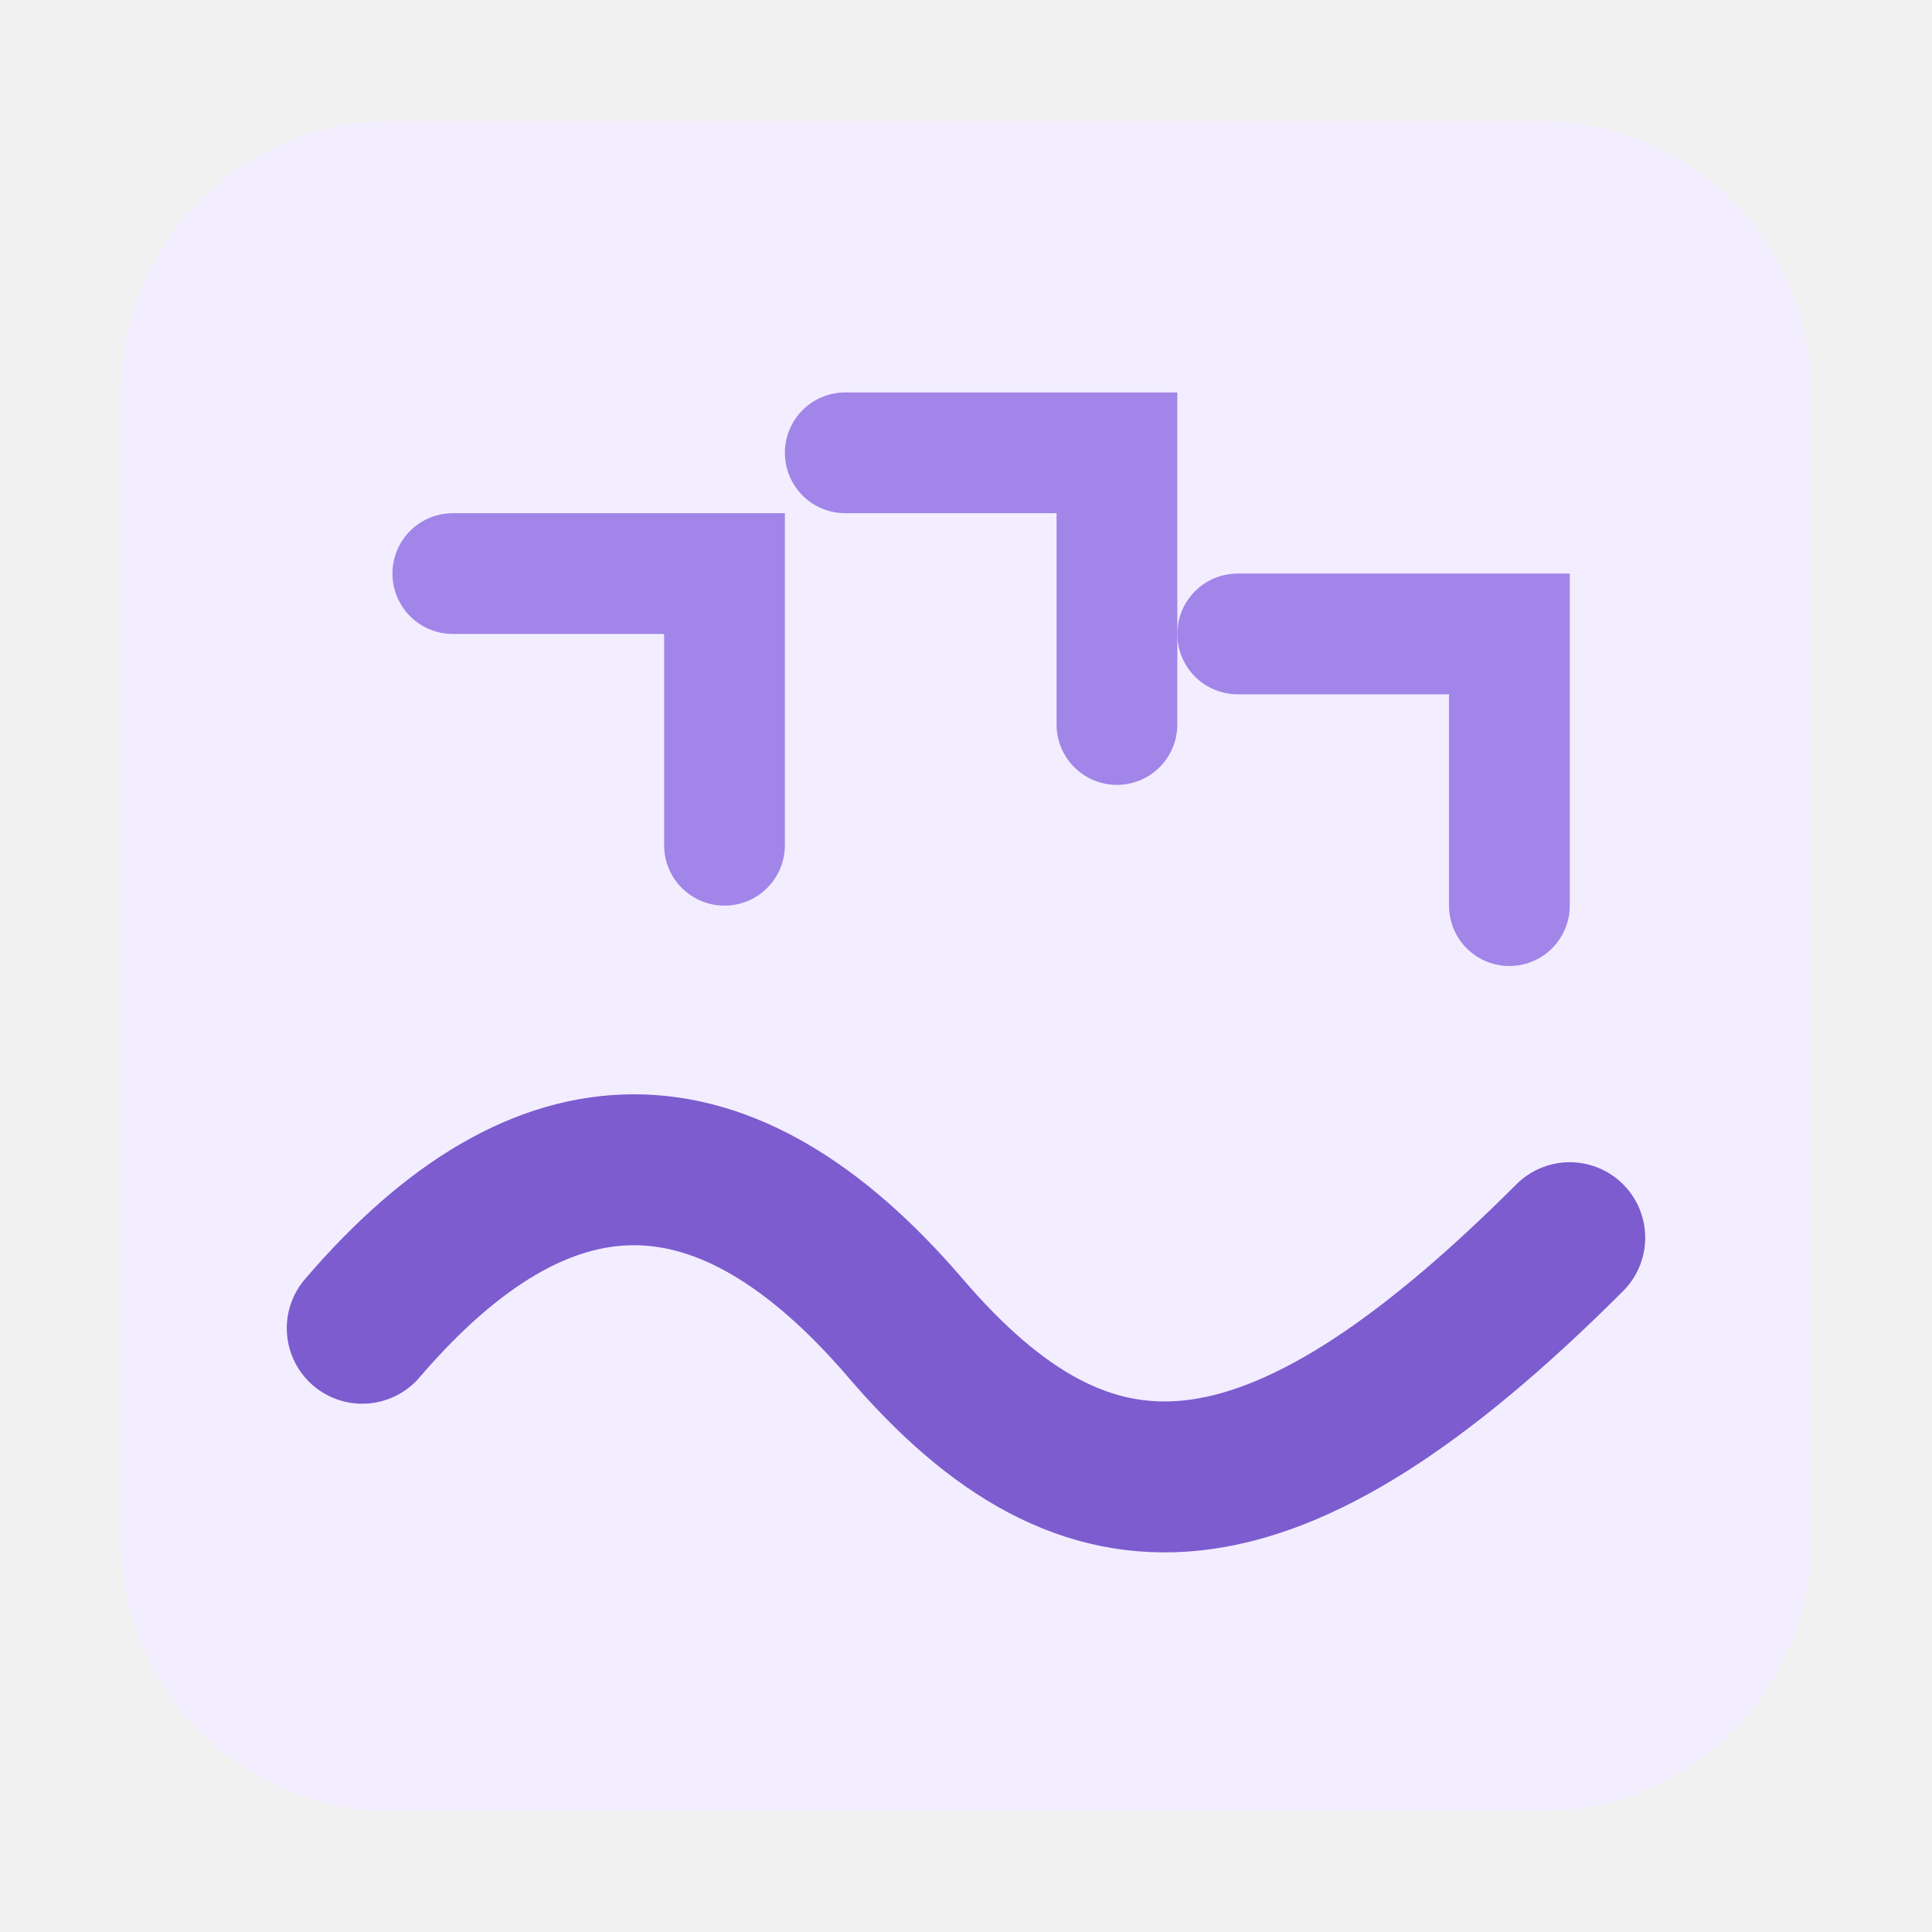
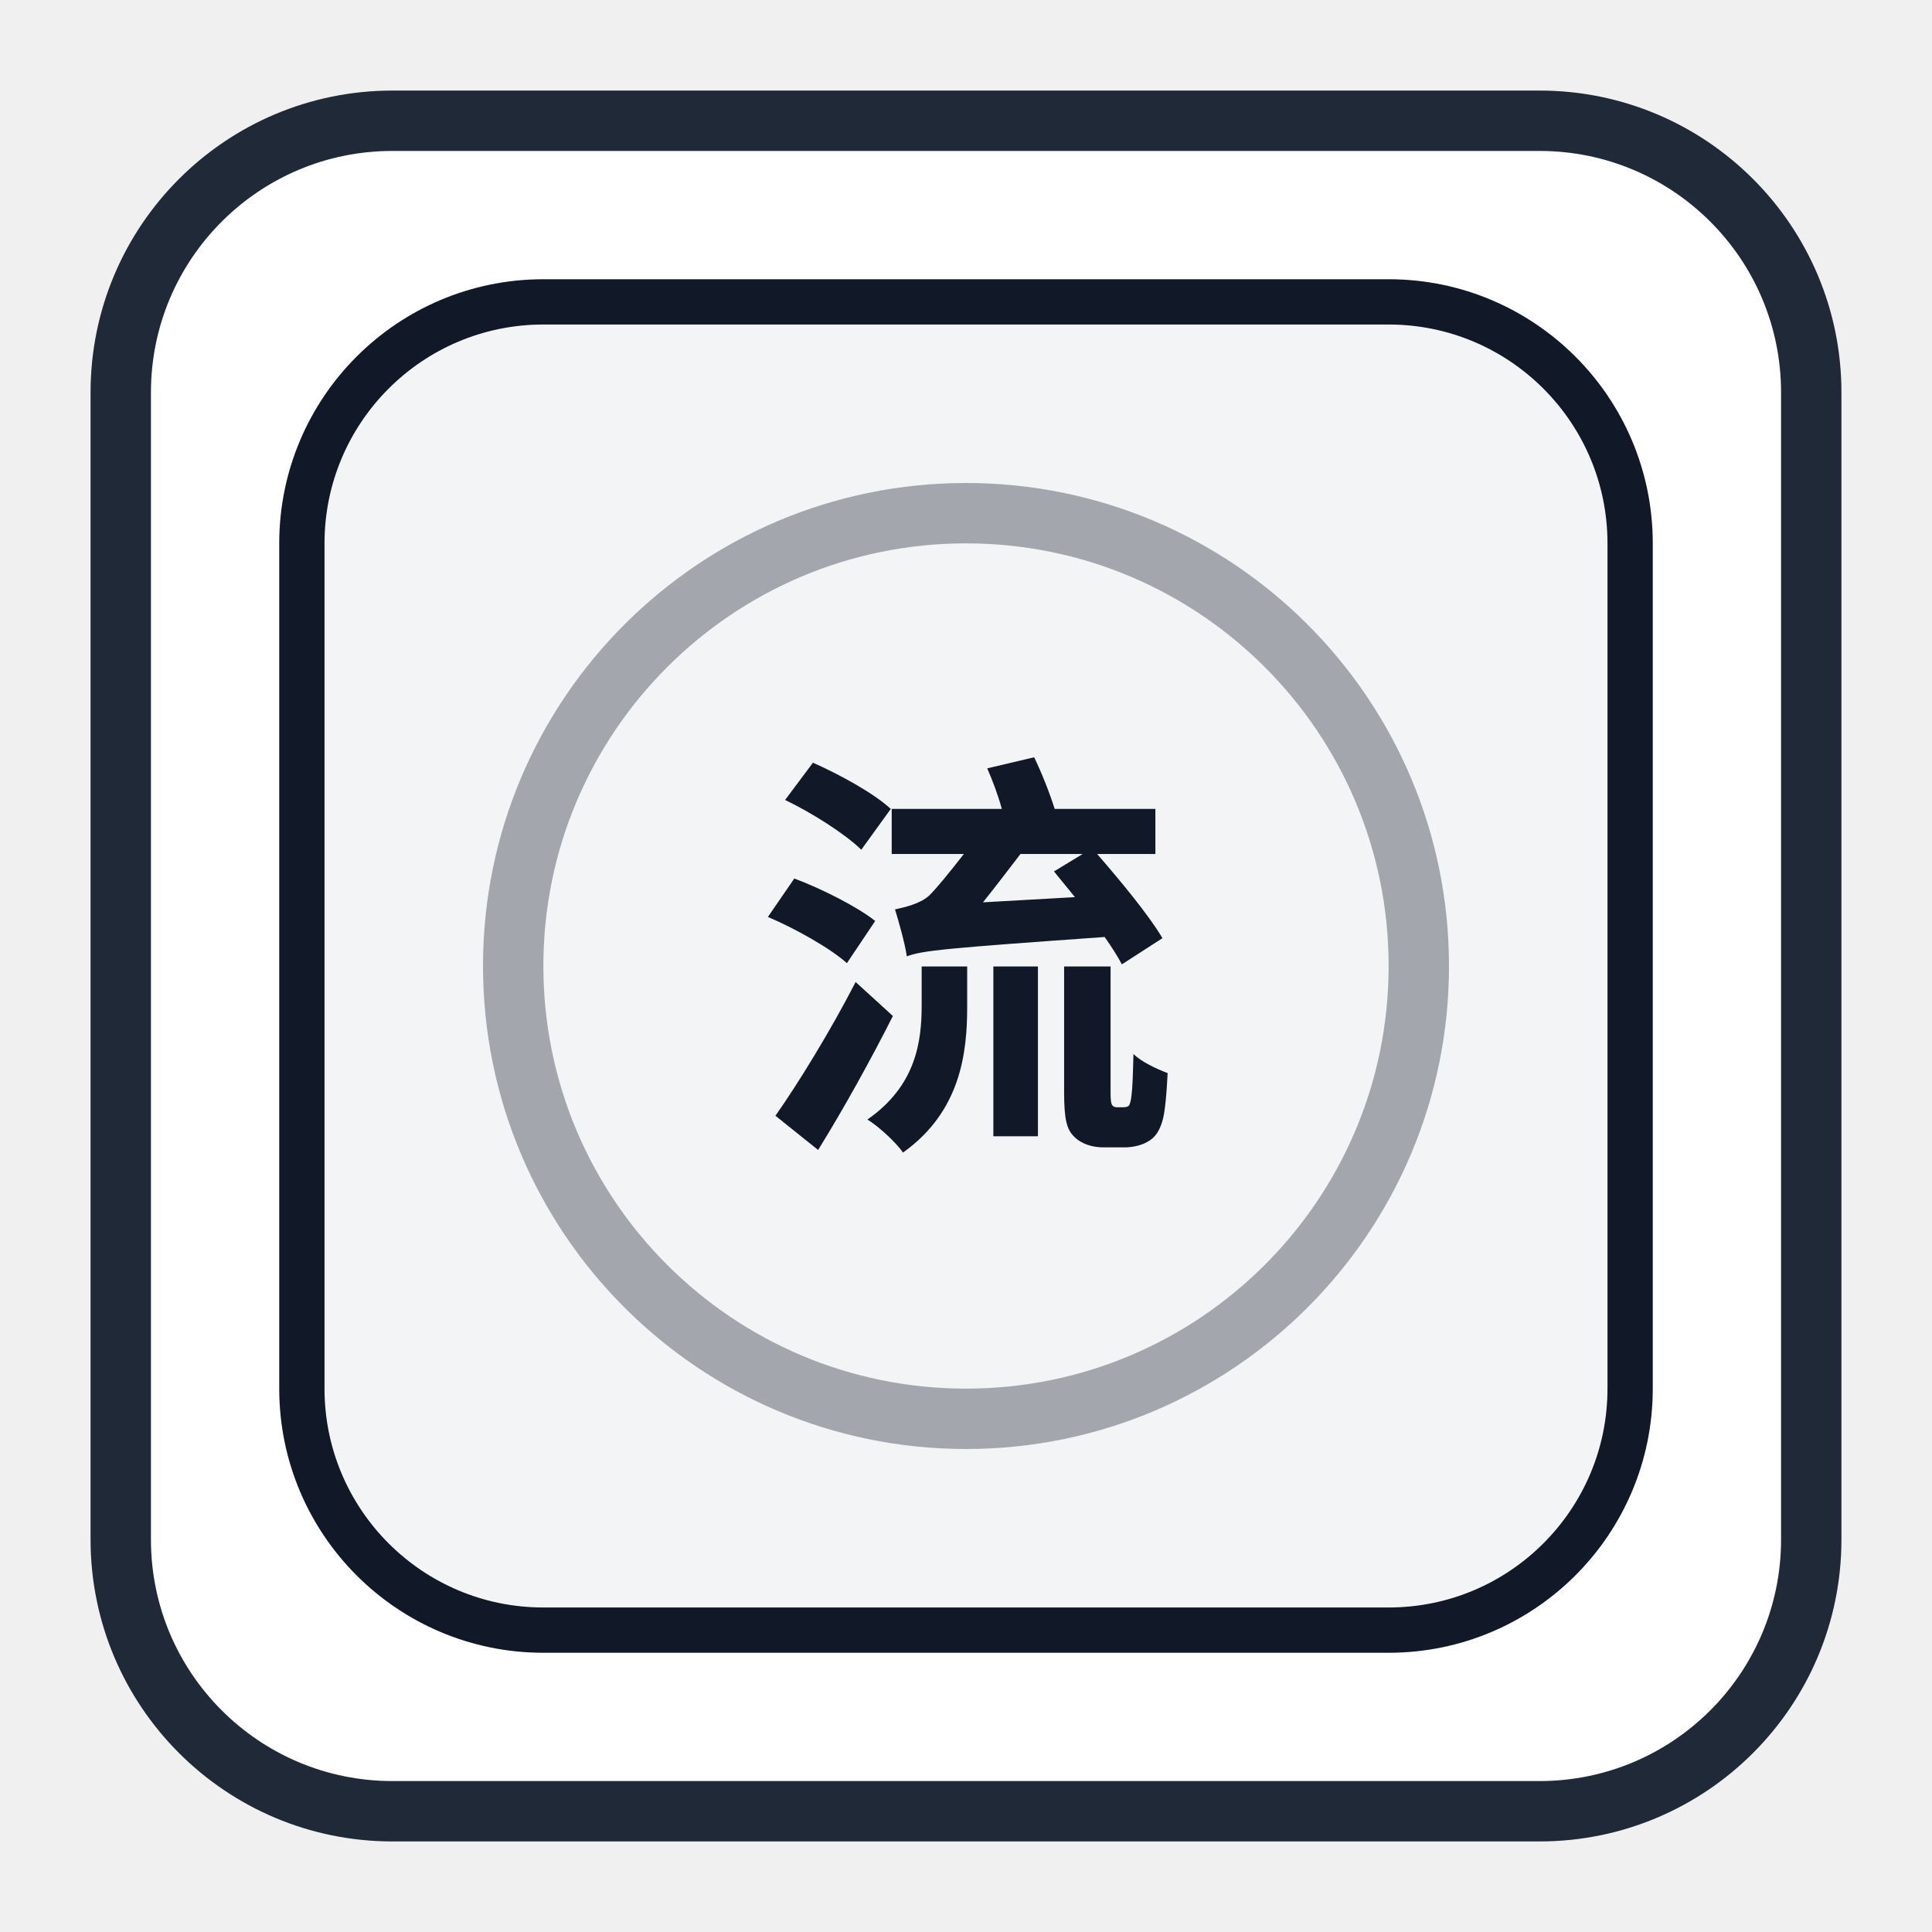
<svg xmlns="http://www.w3.org/2000/svg" width="128" height="128" viewBox="0 0 128 128">
-   <rect x="8" y="8" width="112" height="112" rx="18" fill="#F2EEFF" />
-   <path d="M24 88 C36 74, 48 74, 60 88 C72 102, 84 102, 104 82" fill="none" stroke="#7C5CCF" stroke-width="10" stroke-linecap="round" />
-   <path d="M30 38 L48 38 L48 56" fill="none" stroke="#A185E8" stroke-width="8" stroke-linecap="round" />
-   <path d="M56 30 L74 30 L74 48" fill="none" stroke="#A185E8" stroke-width="8" stroke-linecap="round" />
-   <path d="M82 42 L100 42 L100 60" fill="none" stroke="#A185E8" stroke-width="8" stroke-linecap="round" />
+   <rect x="8" y="8" width="112" height="112" rx="18" fill="#FFFFFF" stroke="#1F2937" stroke-width="4" />
+   <rect x="20" y="20" width="88" height="88" rx="16" fill="#F3F4F6" stroke="#111827" stroke-width="3" />
+   <circle cx="64" cy="64" r="30" fill="none" stroke="#111827" stroke-opacity="0.35" stroke-width="4" />
+   <text x="64" y="74" text-anchor="middle" font-family="'Microsoft YaHei','Noto Sans CJK SC',sans-serif" font-size="28" font-weight="700" fill="#111827">流</text>
</svg>
